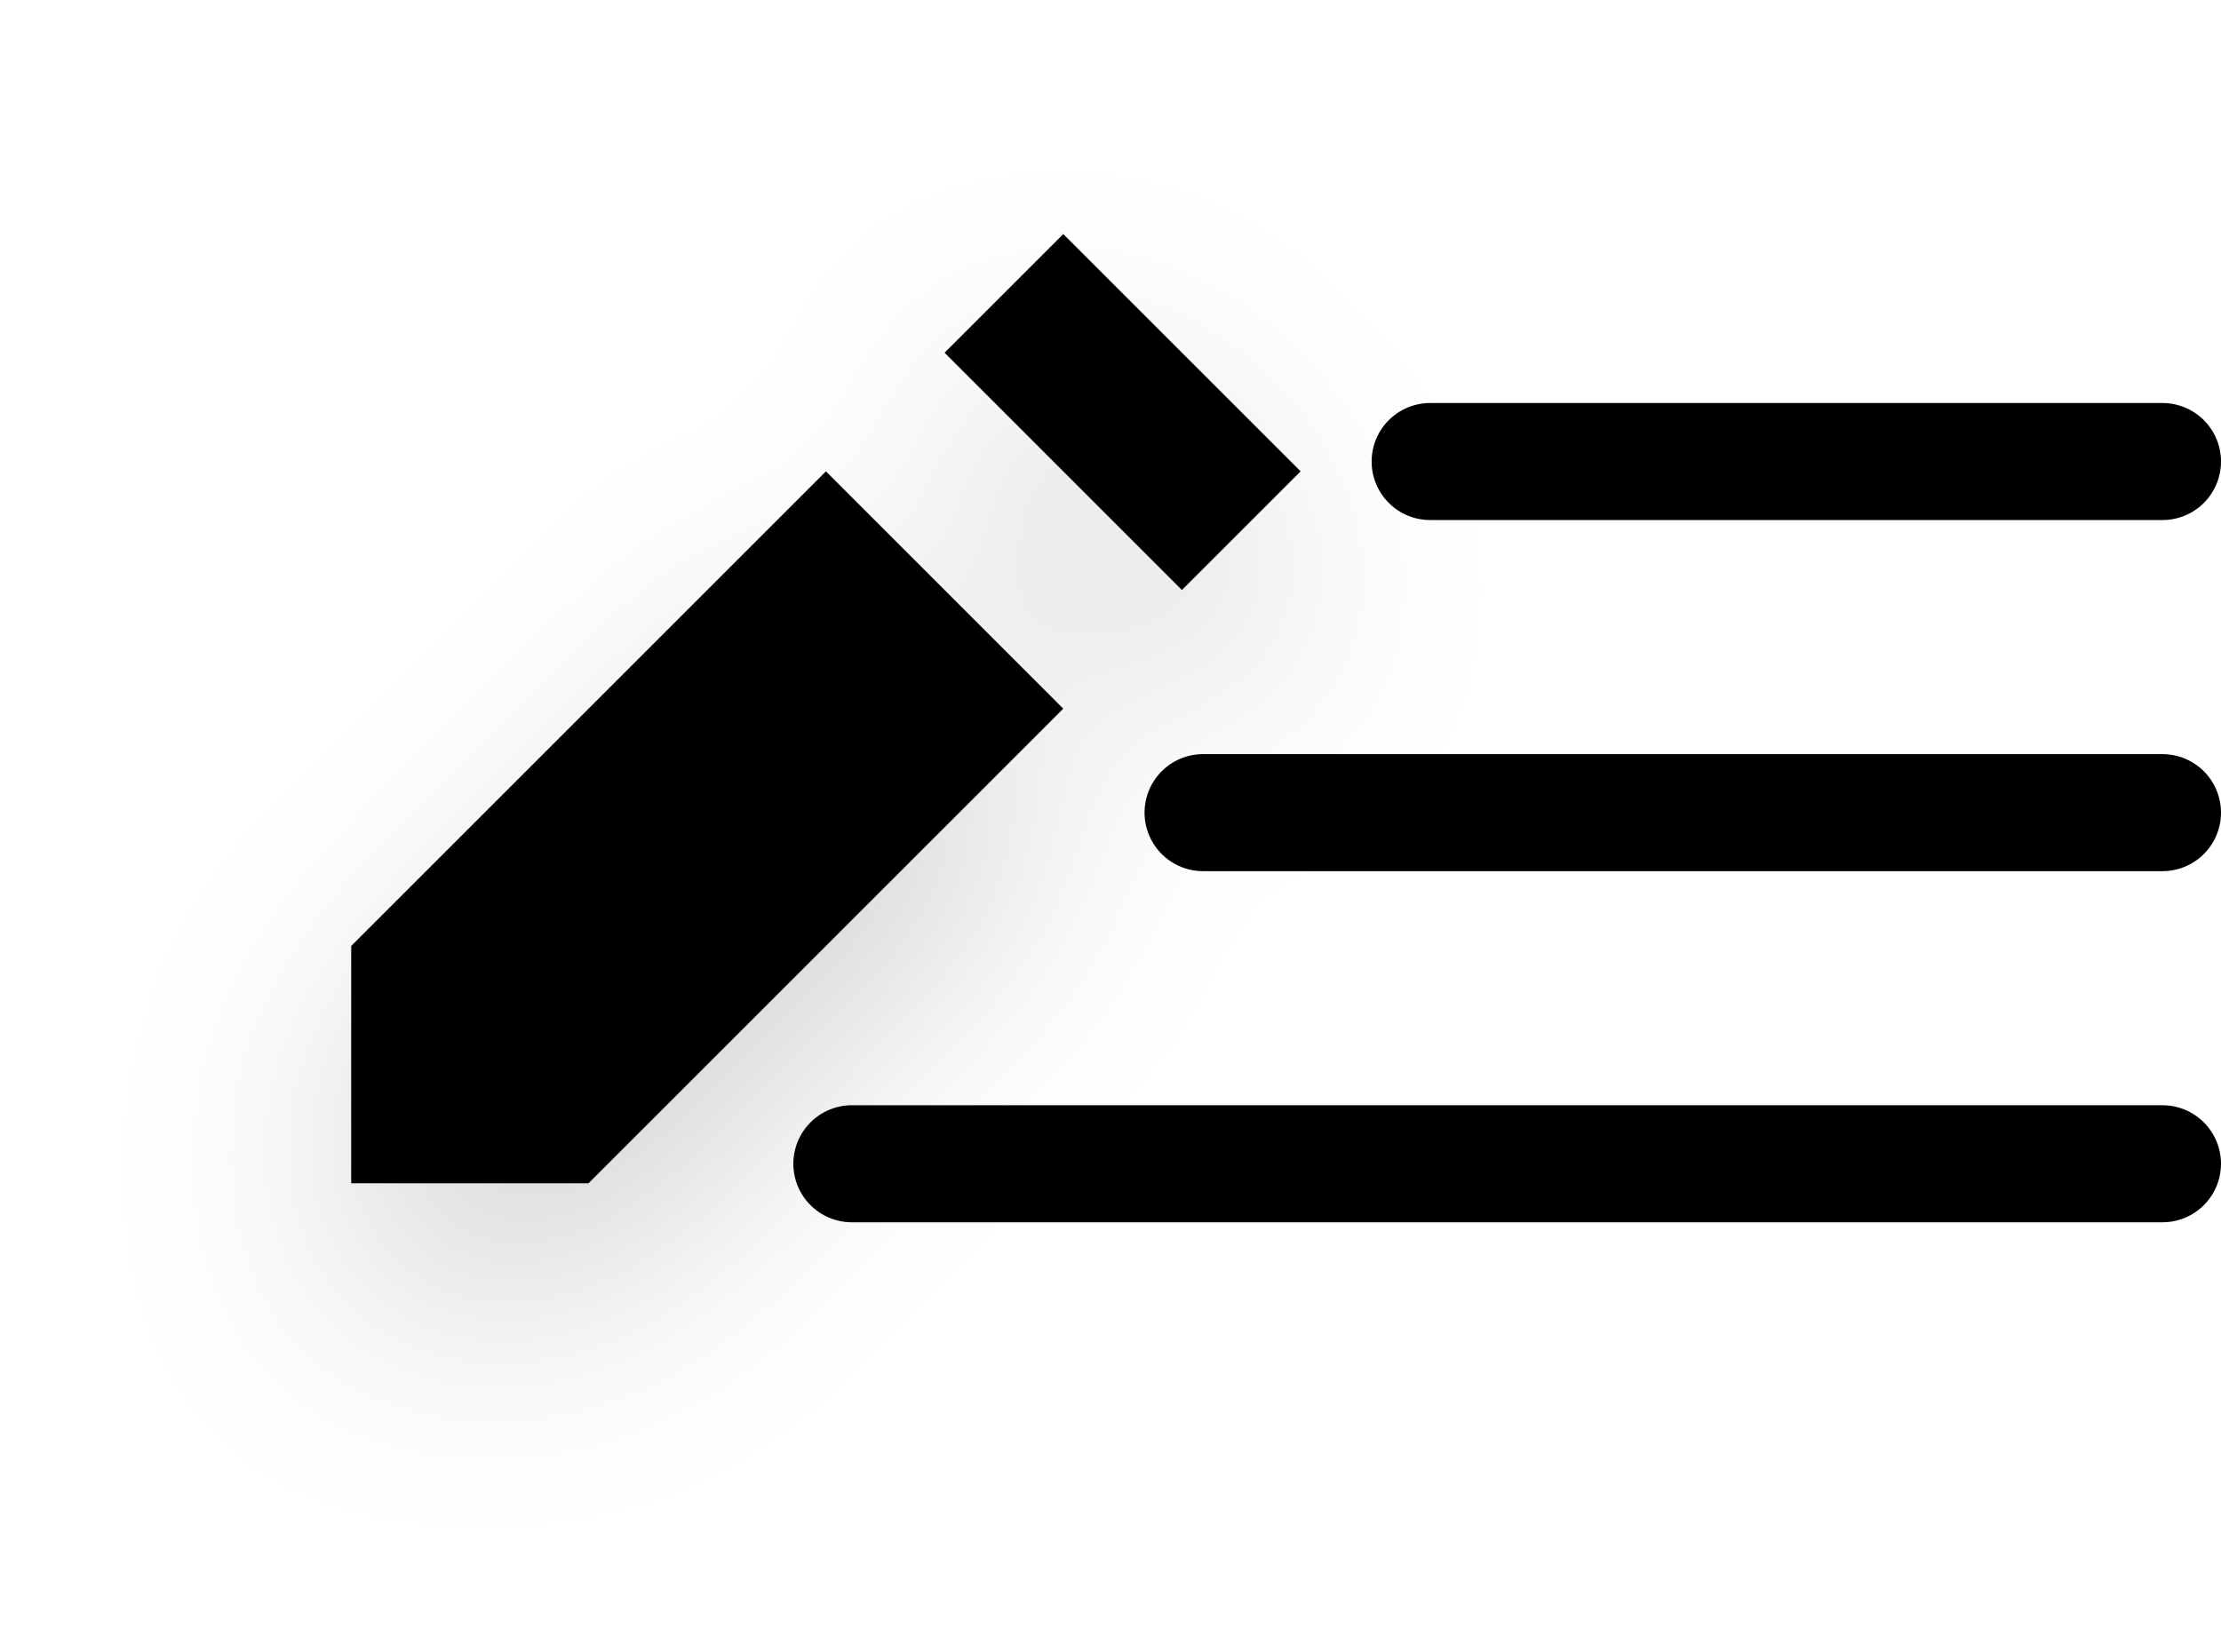
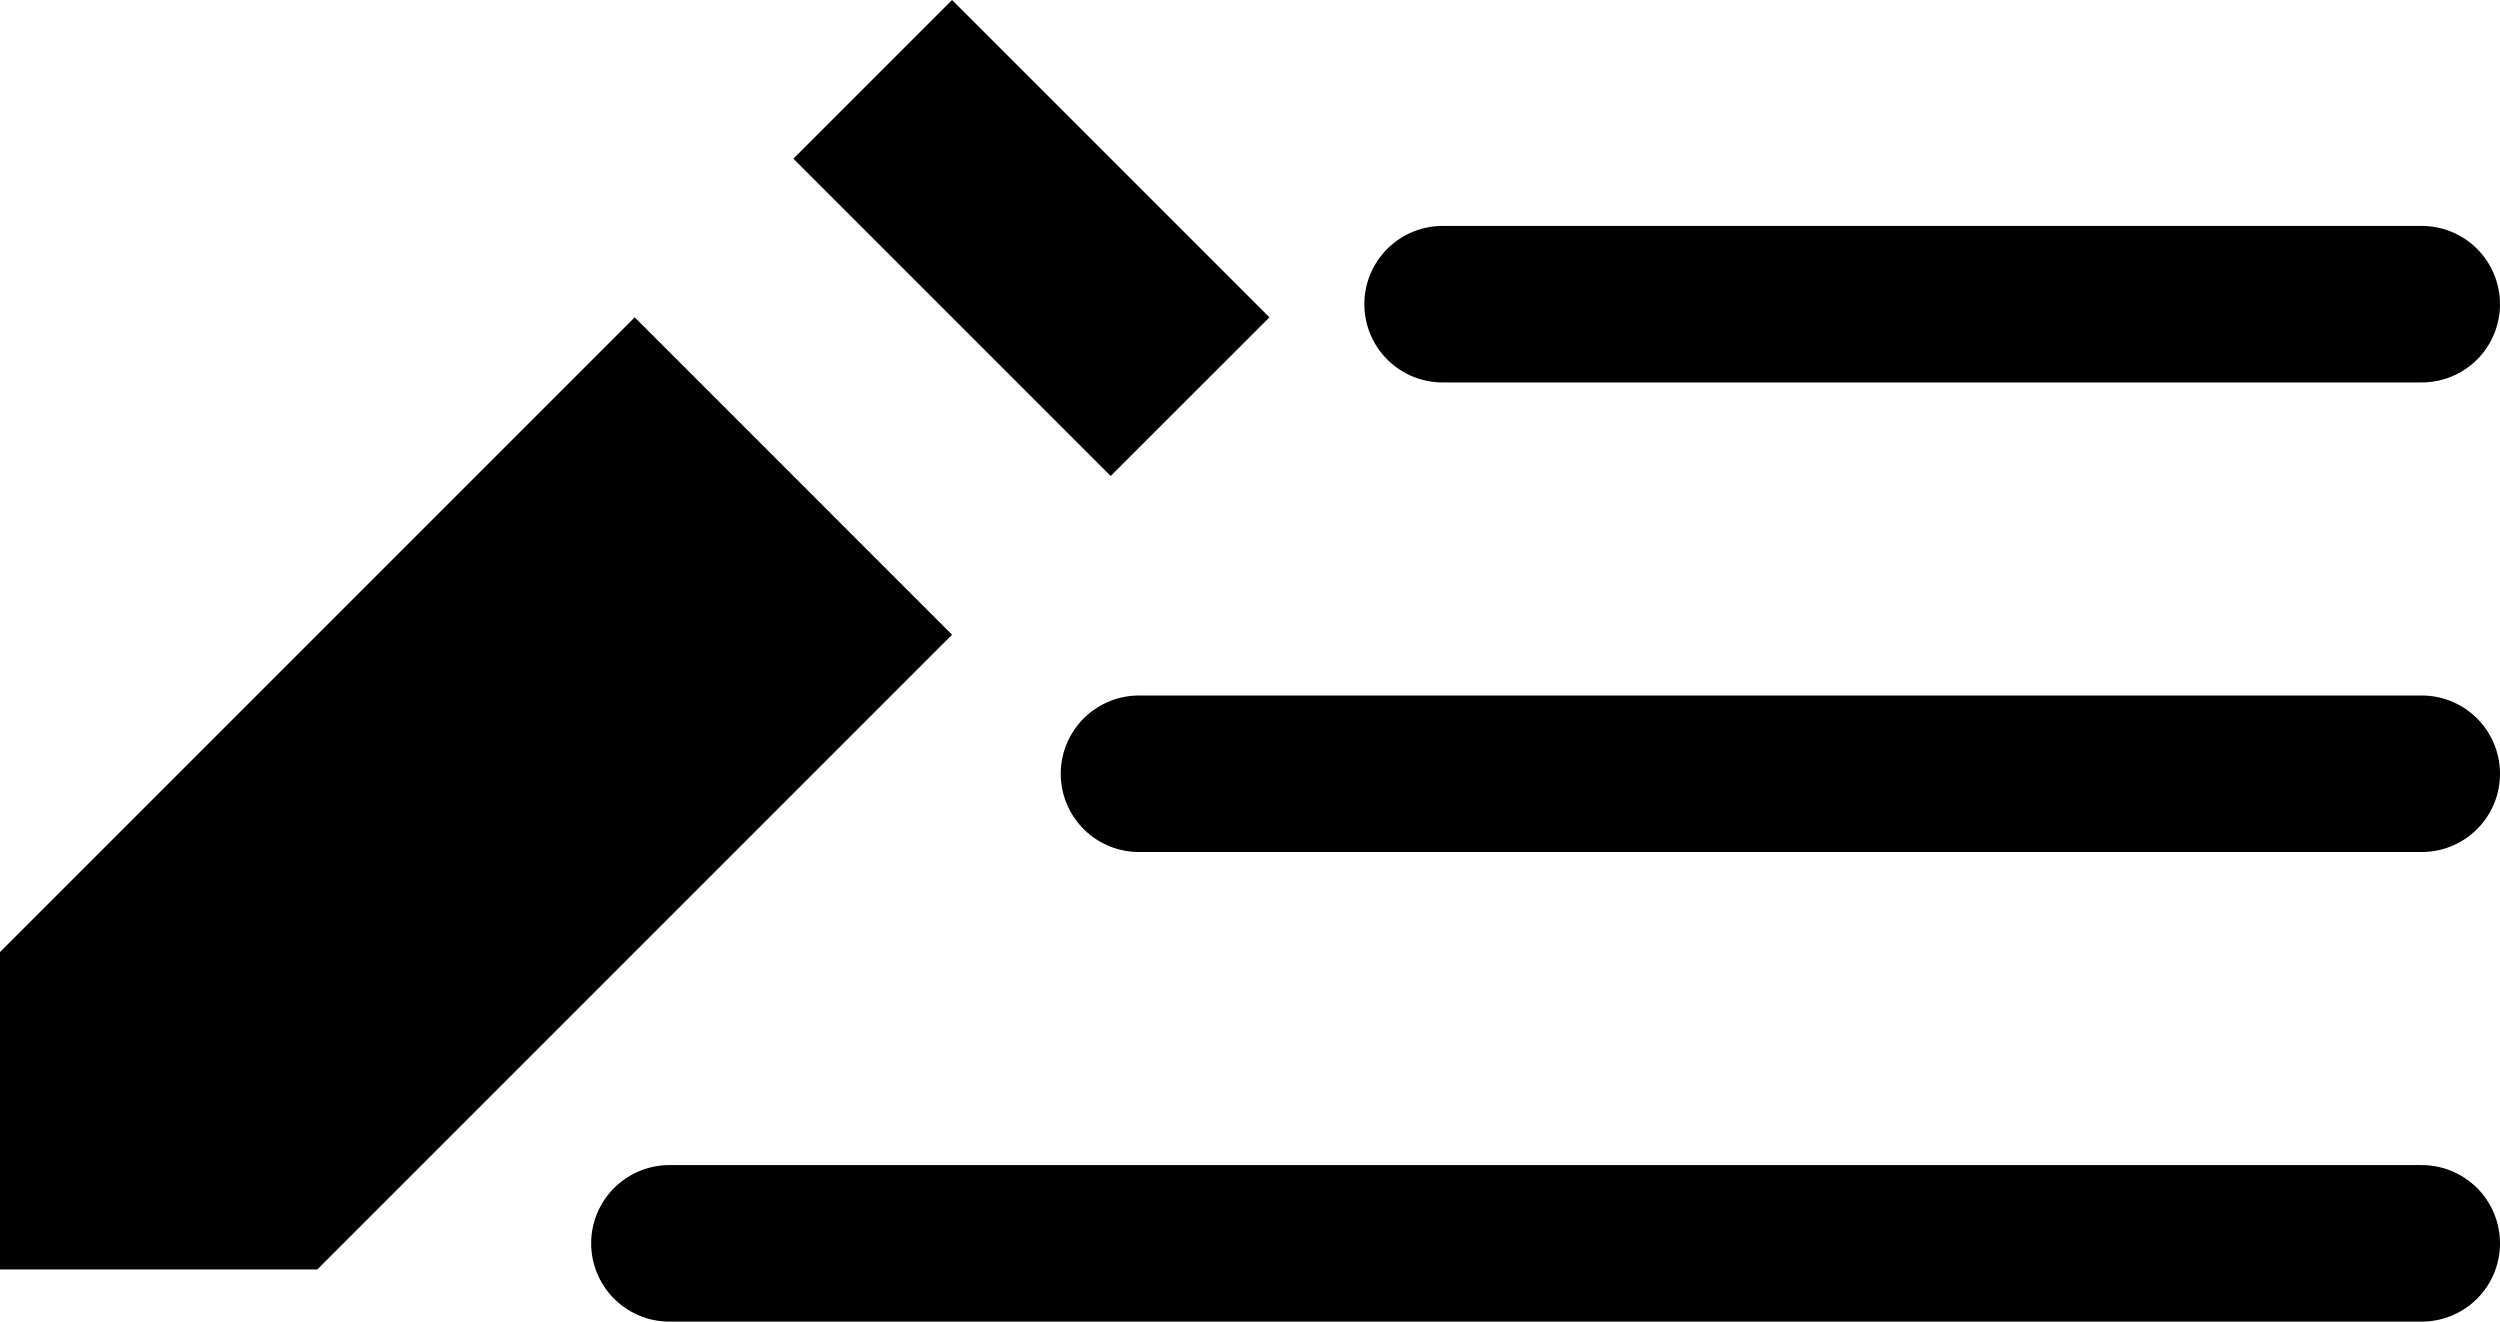
- <svg xmlns="http://www.w3.org/2000/svg" width="56.915" height="42.33" viewBox="0 0 56.915 42.33">
-   <defs>
-     <filter id="Icon_open-pencil" x="0" y="0" width="42.33" height="42.33" filterUnits="userSpaceOnUse">
-       <feOffset dy="3" input="SourceAlpha" />
-       <feGaussianBlur stdDeviation="3" result="blur" />
-       <feFlood flood-opacity="0.161" />
-       <feComposite operator="in" in2="blur" />
-       <feComposite in="SourceGraphic" />
-     </filter>
-   </defs>
-   <g id="Grupo_72" data-name="Grupo 72" transform="translate(-29.756 5.33)">
-     <g id="Grupo_41" data-name="Grupo 41" transform="translate(38.756 0.67)">
-       <g transform="matrix(1, 0, 0, 1, -9, -6)" filter="url(#Icon_open-pencil)">
-         <path id="Icon_open-pencil-2" data-name="Icon open-pencil" d="M18.247,0,15.206,3.041l6.082,6.082L24.33,6.082ZM12.165,6.082,0,18.247V24.33H6.082L18.247,12.165Z" transform="translate(9 6)" fill="currentColor" />
-       </g>
-       <line id="Linha_15" data-name="Linha 15" x2="18.766" transform="translate(27.649 5.83)" fill="none" stroke="currentColor" stroke-linecap="round" stroke-width="3" />
-       <line id="Linha_16" data-name="Linha 16" x2="24.585" transform="translate(21.83 14.83)" fill="none" stroke="currentColor" stroke-linecap="round" stroke-width="3" />
-       <line id="Linha_17" data-name="Linha 17" x2="33.585" transform="translate(12.83 23.83)" fill="none" stroke="currentColor" stroke-linecap="round" stroke-width="3" />
-     </g>
+ <svg xmlns="http://www.w3.org/2000/svg" width="47.915" height="25.33" viewBox="0 0 47.915 25.33">
+   <g id="Grupo_72" data-name="Grupo 72" transform="translate(-602.792 -377.67)">
+     <path id="Icon_open-pencil" data-name="Icon open-pencil" d="M18.247,0,15.206,3.041l6.082,6.082L24.33,6.082ZM12.165,6.082,0,18.247V24.33H6.082L18.247,12.165Z" transform="translate(602.792 377.67)" fill="currentColor" />
+     <line id="Linha_3" data-name="Linha 3" x2="18.766" transform="translate(630.441 383.5)" fill="none" stroke="currentColor" stroke-linecap="round" stroke-width="3" />
+     <line id="Linha_4" data-name="Linha 4" x2="24.585" transform="translate(624.622 392.5)" fill="none" stroke="currentColor" stroke-linecap="round" stroke-width="3" />
+     <line id="Linha_5" data-name="Linha 5" x2="33.585" transform="translate(615.622 401.5)" fill="none" stroke="currentColor" stroke-linecap="round" stroke-width="3" />
  </g>
</svg>
